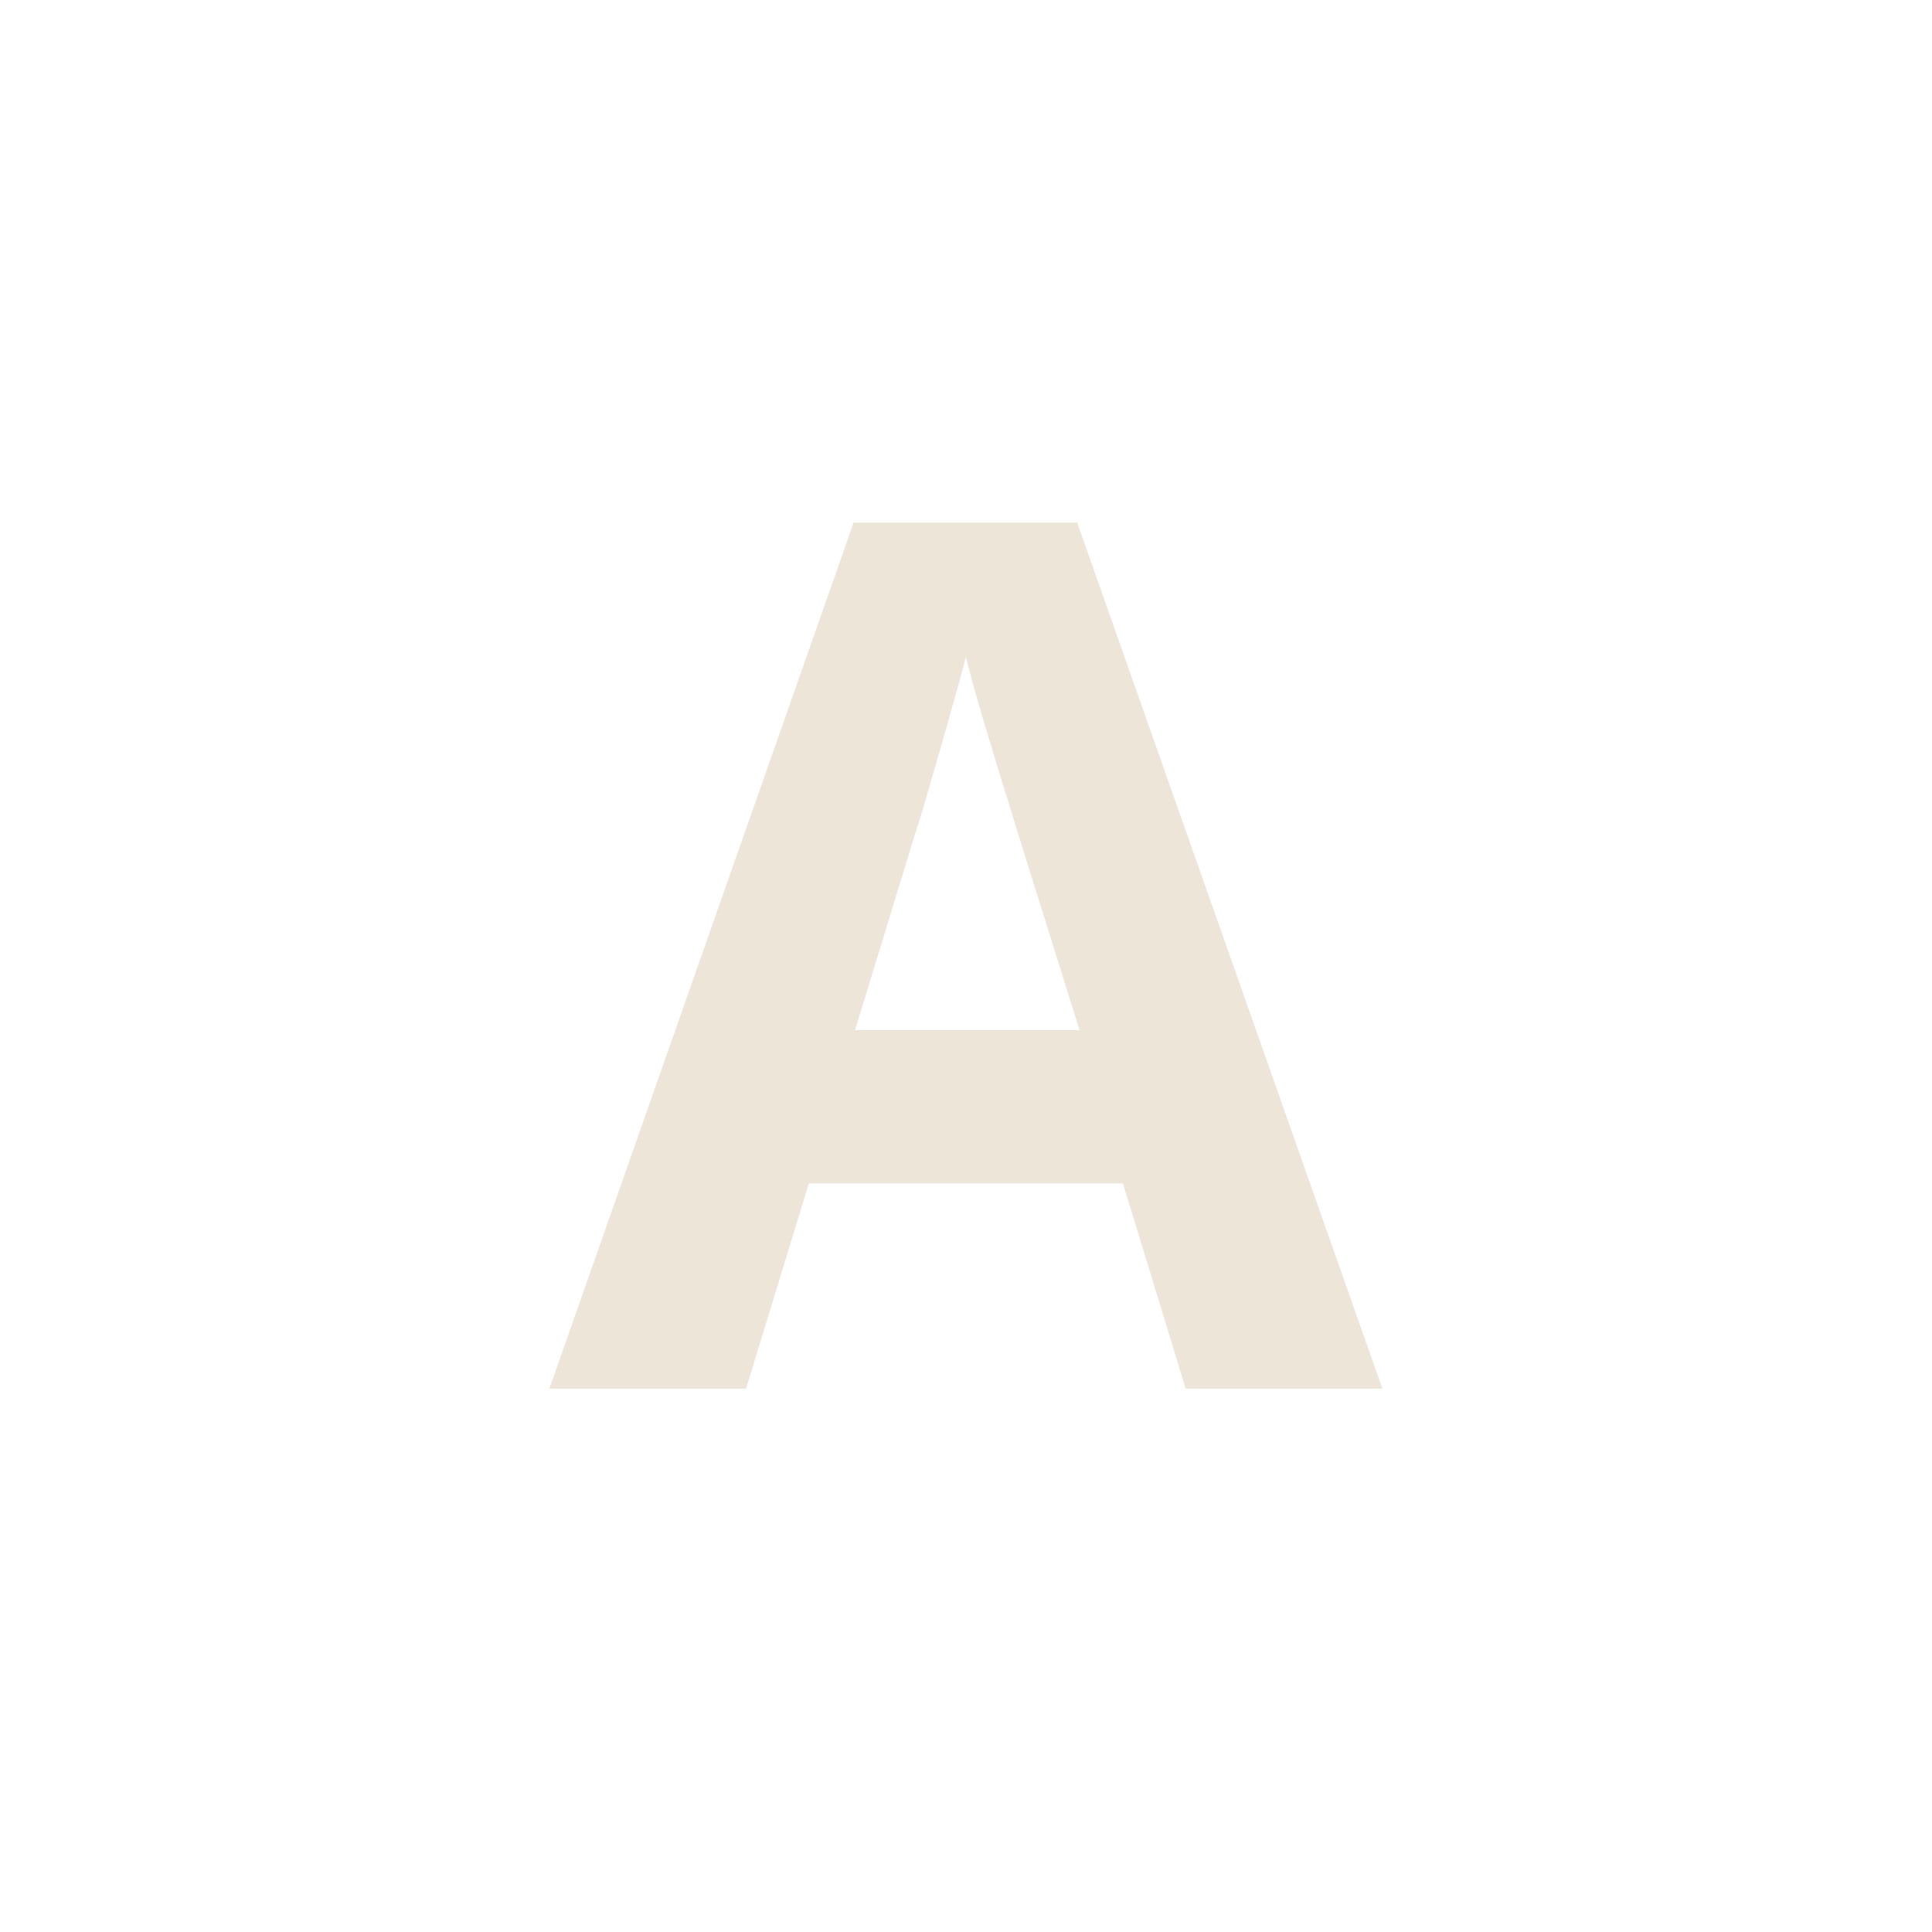
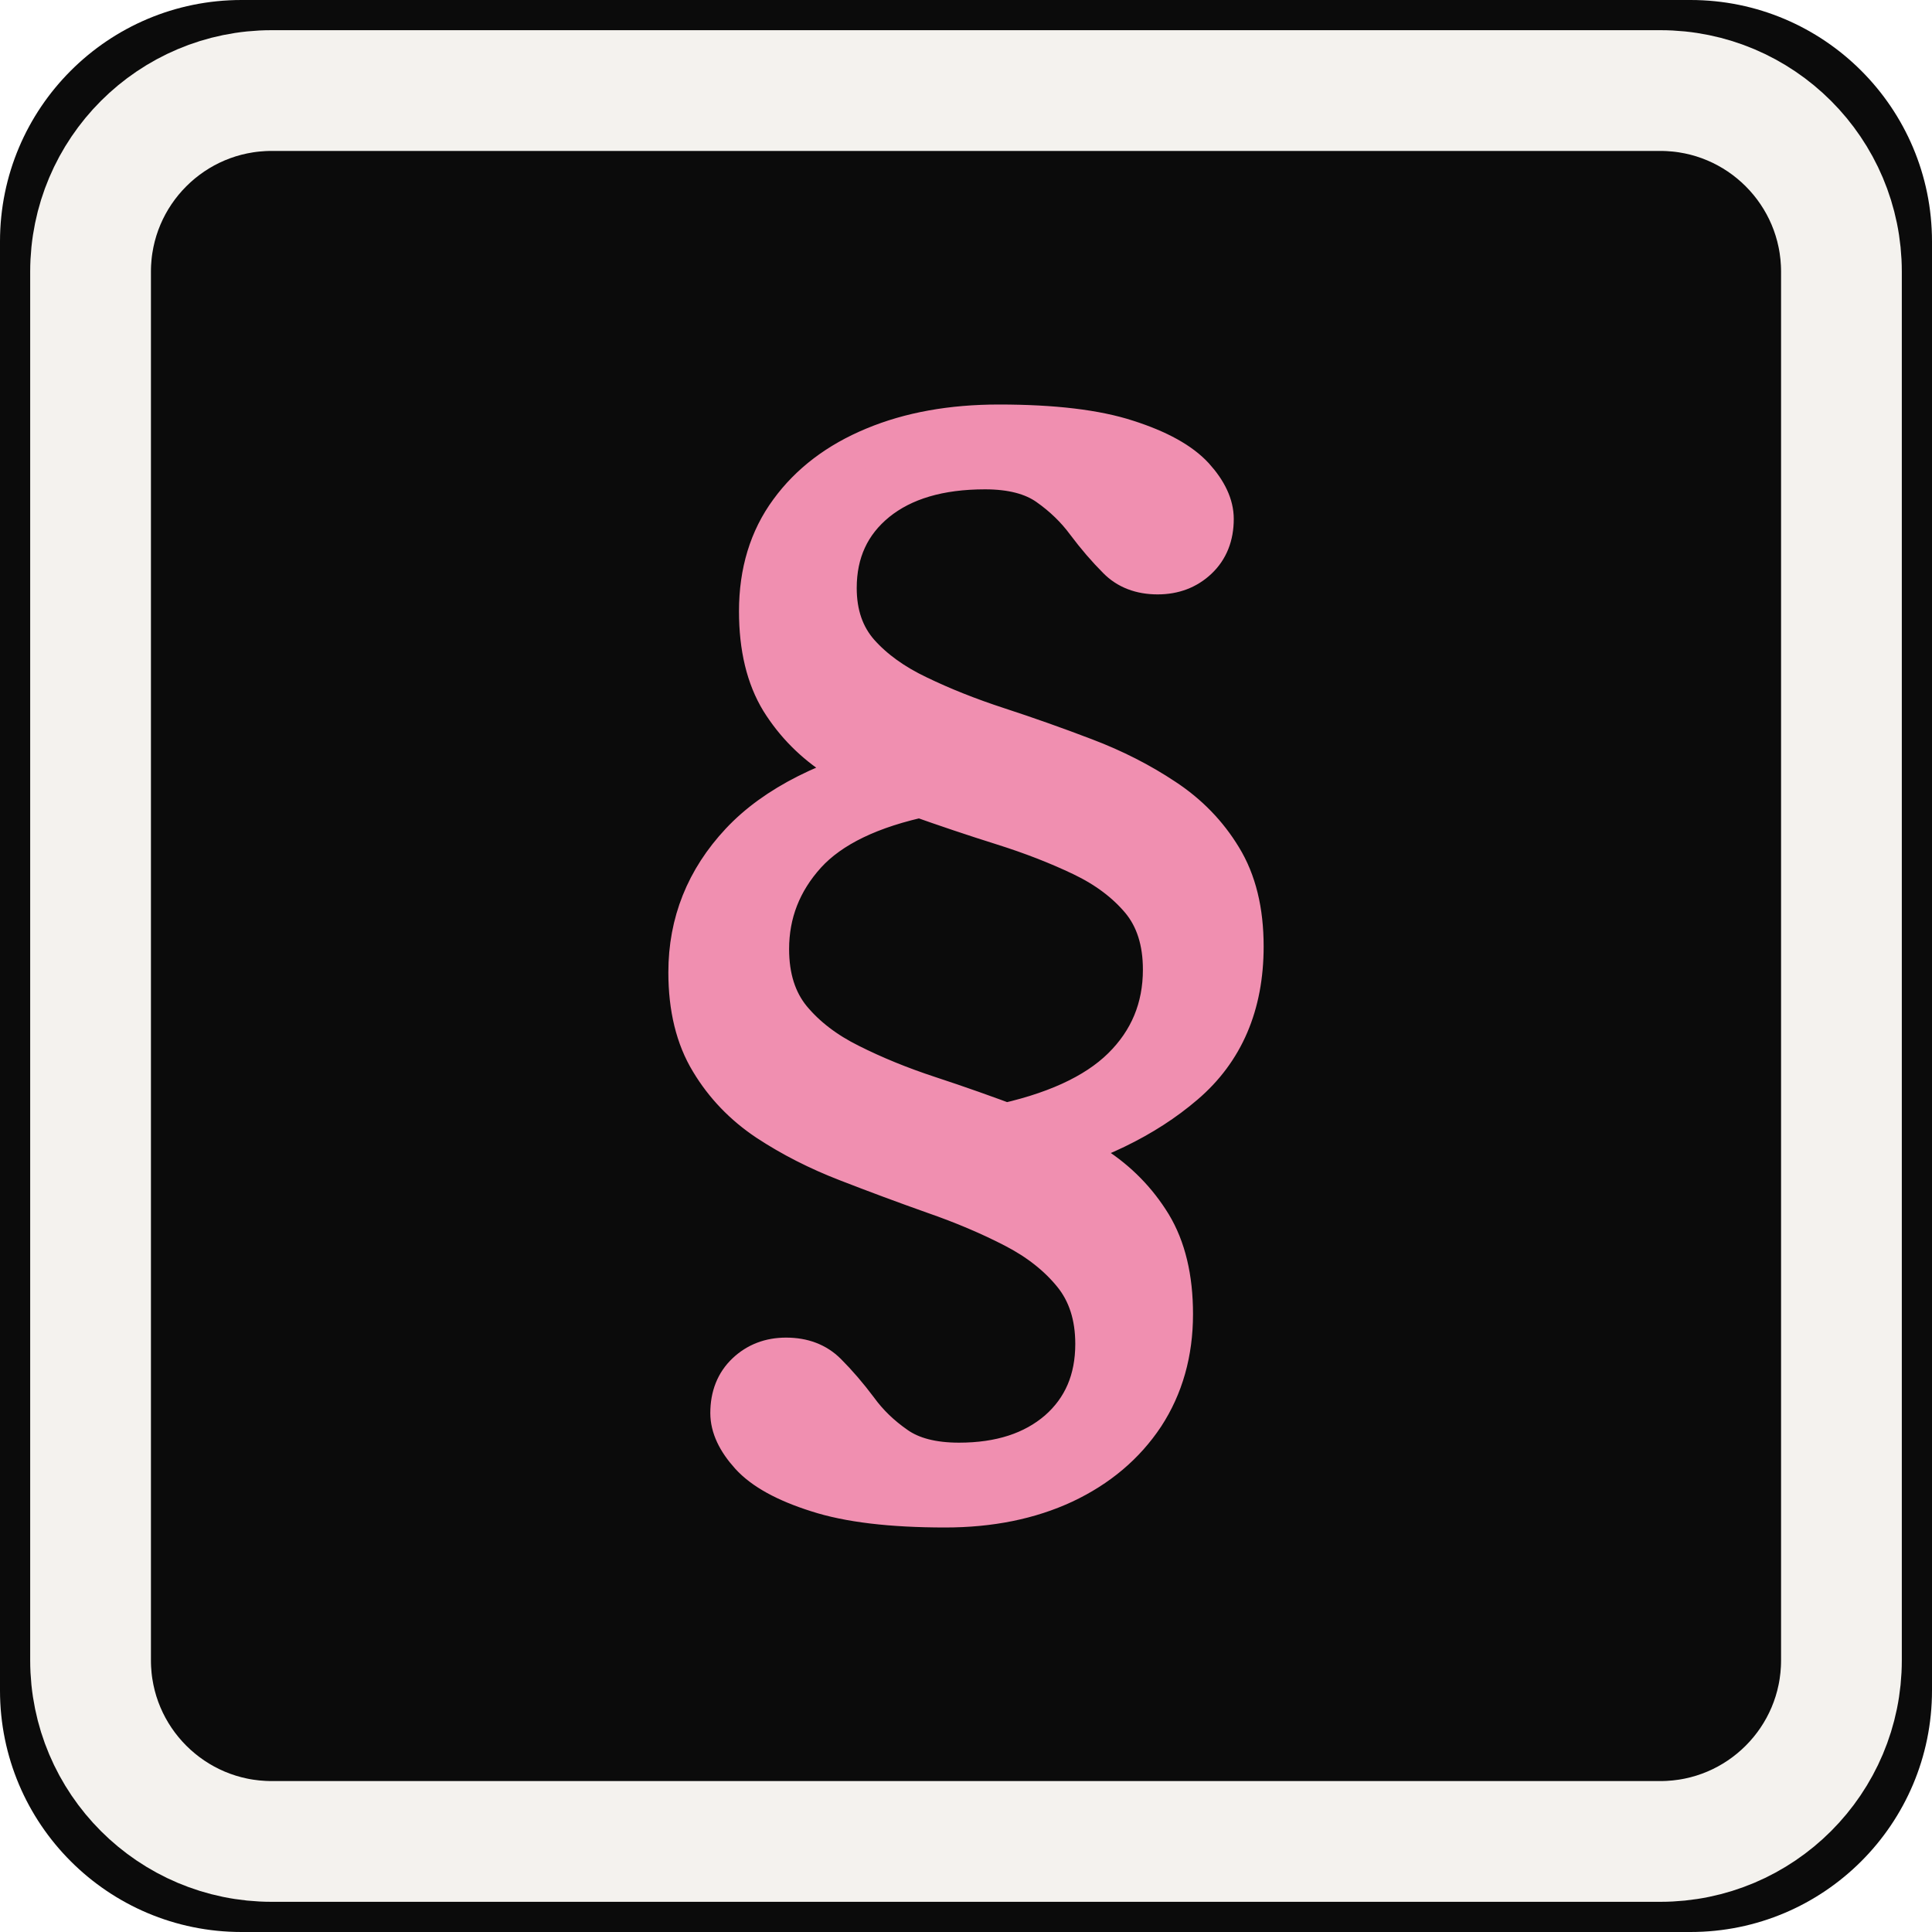
<svg xmlns="http://www.w3.org/2000/svg" viewBox="0 0 64 64" width="64" height="64">
-   <text x="32" y="46" text-anchor="middle" font-family="'Funnel Display', 'Manrope', 'Lora', system-ui, sans-serif" font-size="40" font-weight="600" fill="#ECE5D8">A</text>
+   <rect width="64" height="64" rx="8" fill="#0b0b0b" />
+   <rect x="3" y="3" width="58" height="58" rx="6" fill="none" stroke-width="4" stroke="#f4f2ee" />
+   <path d="M31.31 50Q28.62 50 27.05 49.49Q25.47 48.99 24.8 48.25Q24.13 47.51 24.13 46.81Q24.13 45.950 24.68 45.43Q25.23 44.91 26.04 44.91Q26.9 44.91 27.43 45.44Q27.96 45.97 28.47 46.65Q28.97 47.34 29.72 47.86Q30.47 48.39 31.77 48.39Q33.79 48.39 35.01 47.34Q36.22 46.28 36.22 44.52Q36.22 43.15 35.49 42.25Q34.76 41.35 33.56 40.73Q32.36 40.11 30.92 39.61Q29.48 39.1 28.04 38.54Q26.59 37.98 25.39 37.19Q24.19 36.39 23.47 35.19Q22.74 33.99 22.74 32.21Q22.74 29.72 24.48 27.86Q26.22 26 29.920 25.12L30.69 26.44Q27.96 27.01 26.75 28.34Q25.54 29.68 25.54 31.44Q25.54 32.83 26.26 33.71Q26.99 34.59 28.18 35.18Q29.37 35.78 30.8 36.25Q32.23 36.72 33.66 37.26Q35.09 37.8 36.28 38.57Q37.47 39.34 38.2 40.53Q38.92 41.72 38.92 43.53Q38.92 45.46 37.96 46.93Q36.99 48.39 35.27 49.2Q33.55 50 31.31 50ZM38.46 32.12Q38.46 30.73 37.74 29.86Q37.01 28.99 35.82 28.42Q34.63 27.85 33.2 27.4Q31.77 26.95 30.34 26.44Q28.91 25.93 27.72 25.17Q26.53 24.41 25.8 23.24Q25.08 22.06 25.08 20.25Q25.08 18.29 26.1 16.9Q27.12 15.5 28.93 14.75Q30.73 14 33.09 14Q35.8 14 37.36 14.51Q38.92 15.01 39.6 15.75Q40.27 16.49 40.27 17.19Q40.27 18.05 39.72 18.57Q39.17 19.09 38.35 19.09Q37.49 19.09 36.97 18.56Q36.44 18.03 35.93 17.35Q35.42 16.66 34.68 16.14Q33.93 15.61 32.63 15.61Q30.38 15.61 29.08 16.66Q27.78 17.72 27.78 19.48Q27.78 20.76 28.51 21.59Q29.24 22.41 30.44 22.98Q31.64 23.56 33.08 24.03Q34.52 24.5 35.96 25.05Q37.41 25.6 38.61 26.4Q39.81 27.19 40.53 28.38Q41.26 29.57 41.26 31.35Q41.26 34.28 39.28 35.970Q37.3 37.67 34.08 38.48L32.98 37.21Q35.8 36.63 37.13 35.32Q38.46 34.01 38.46 32.12Z" stroke-width="1.2" stroke-linejoin="round" fill="#f08fb0" stroke="#f08fb0" />
</svg>
